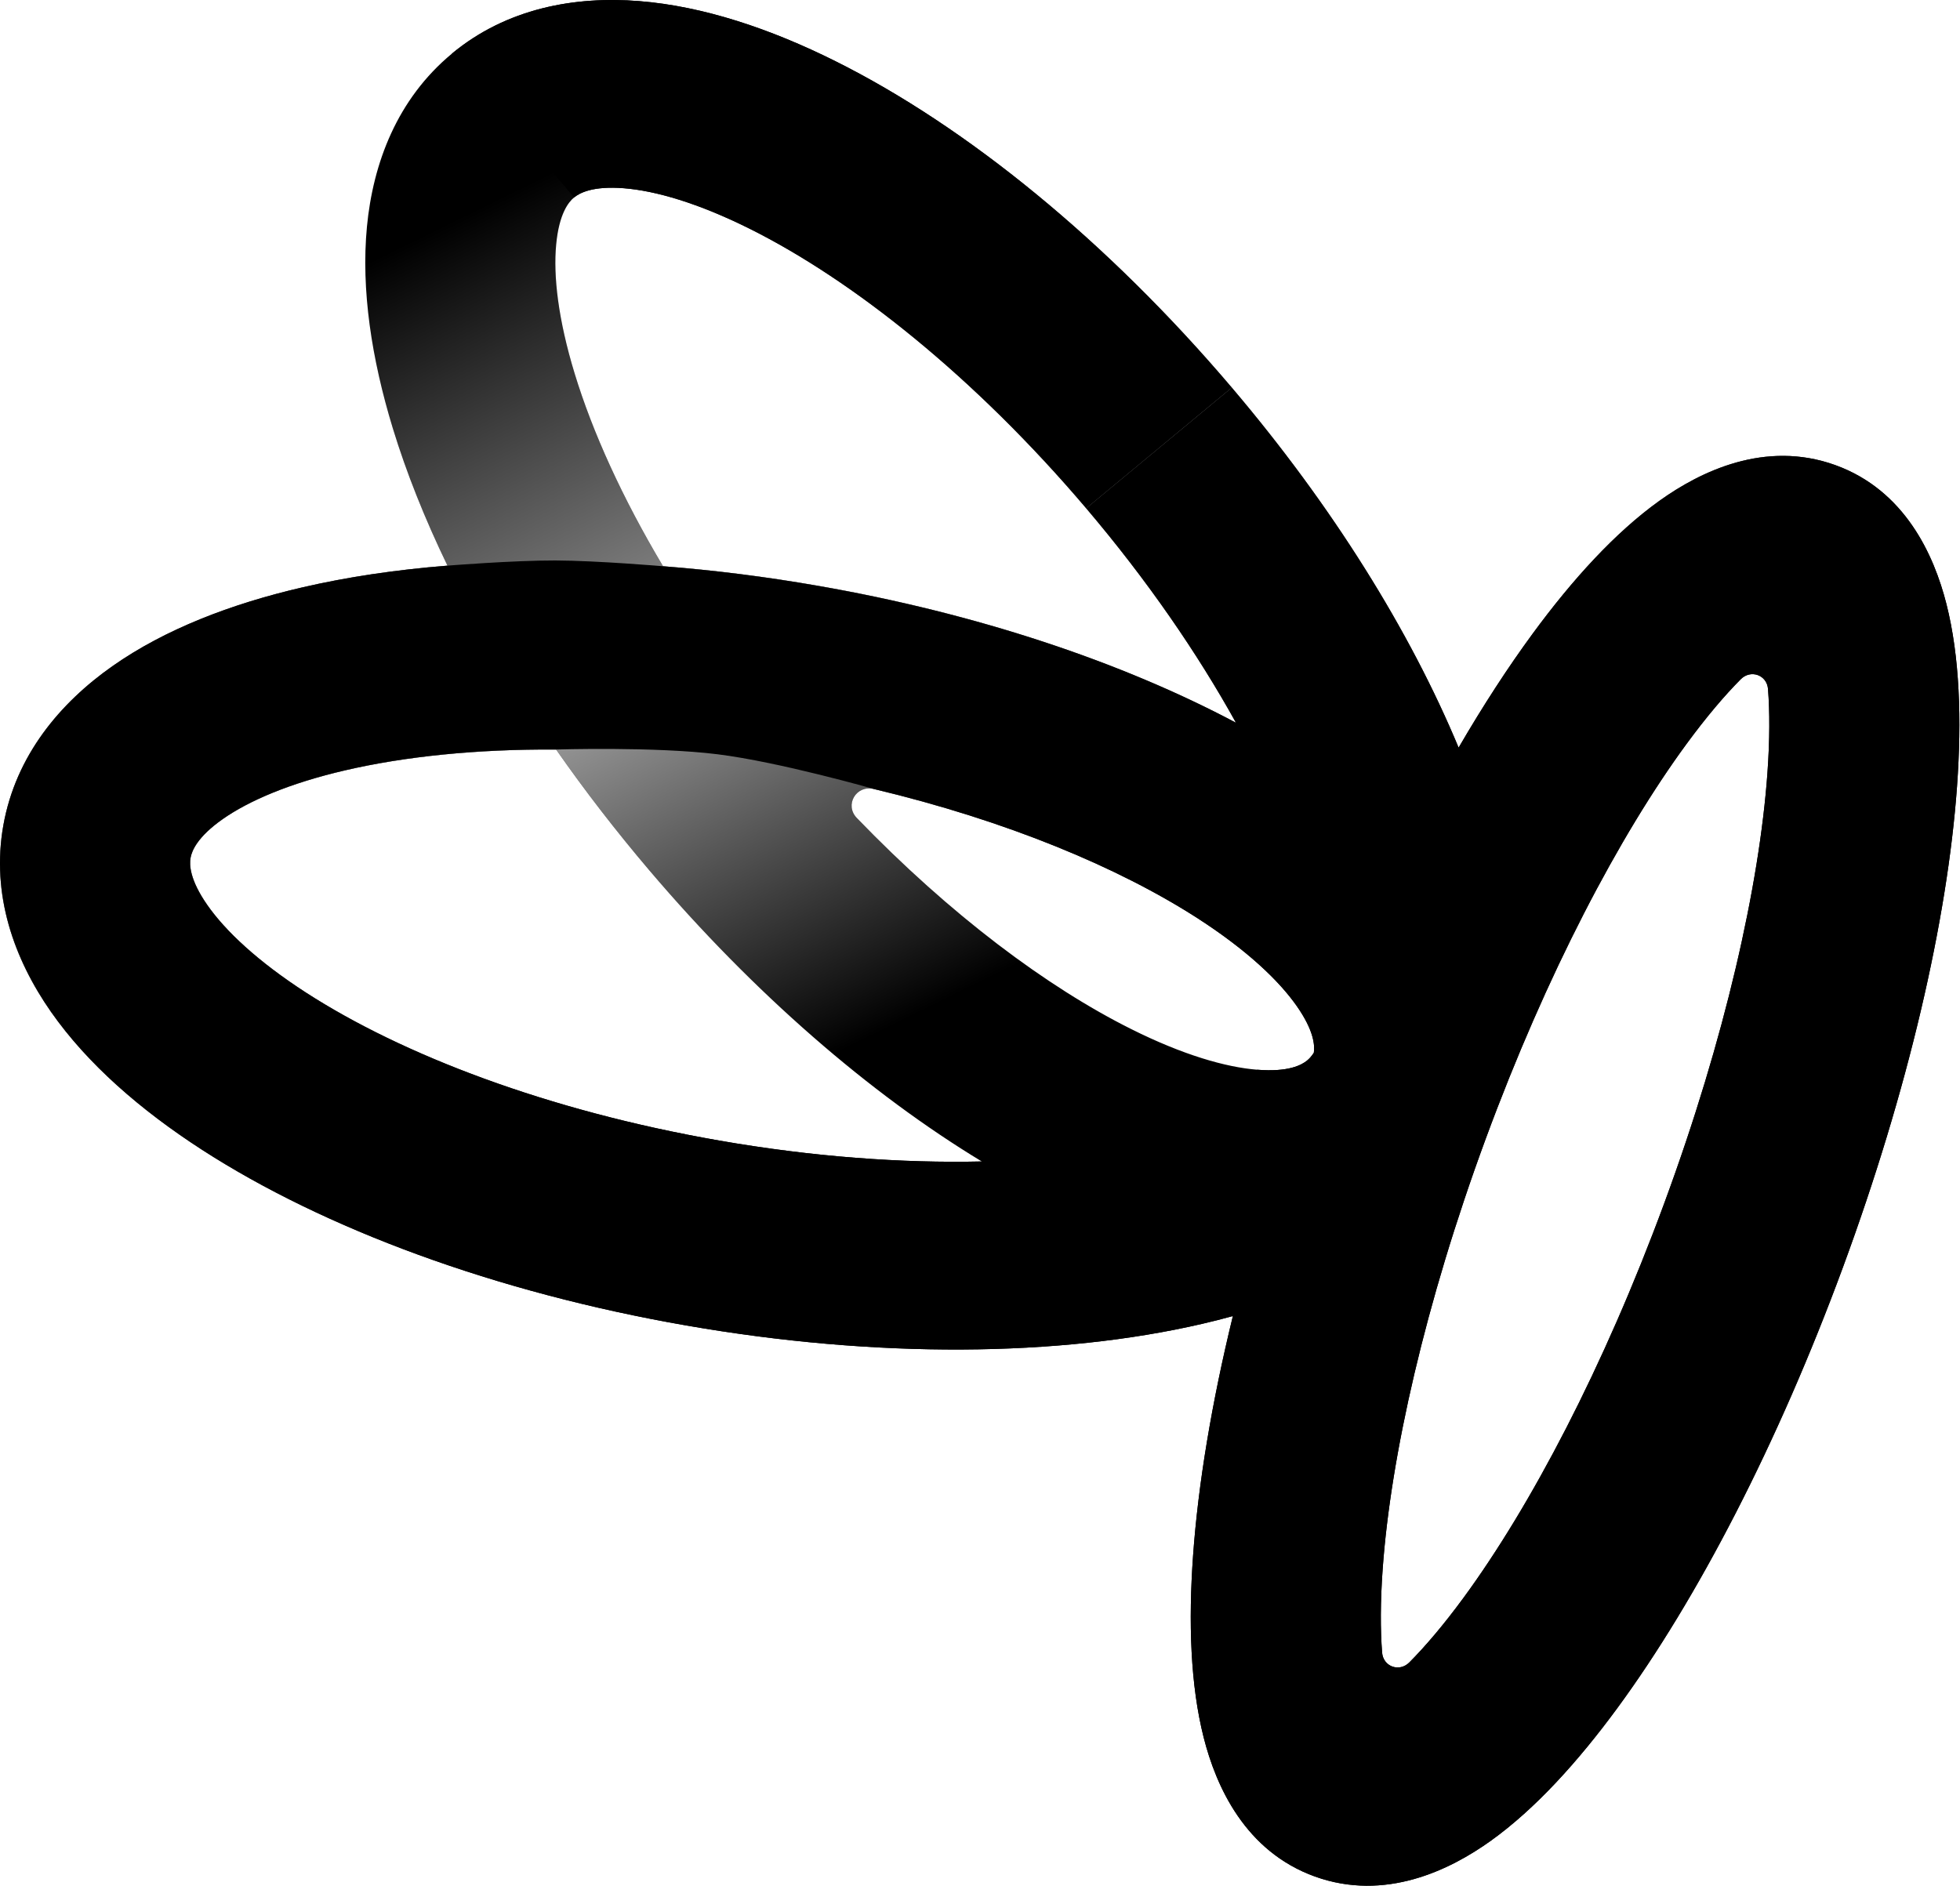
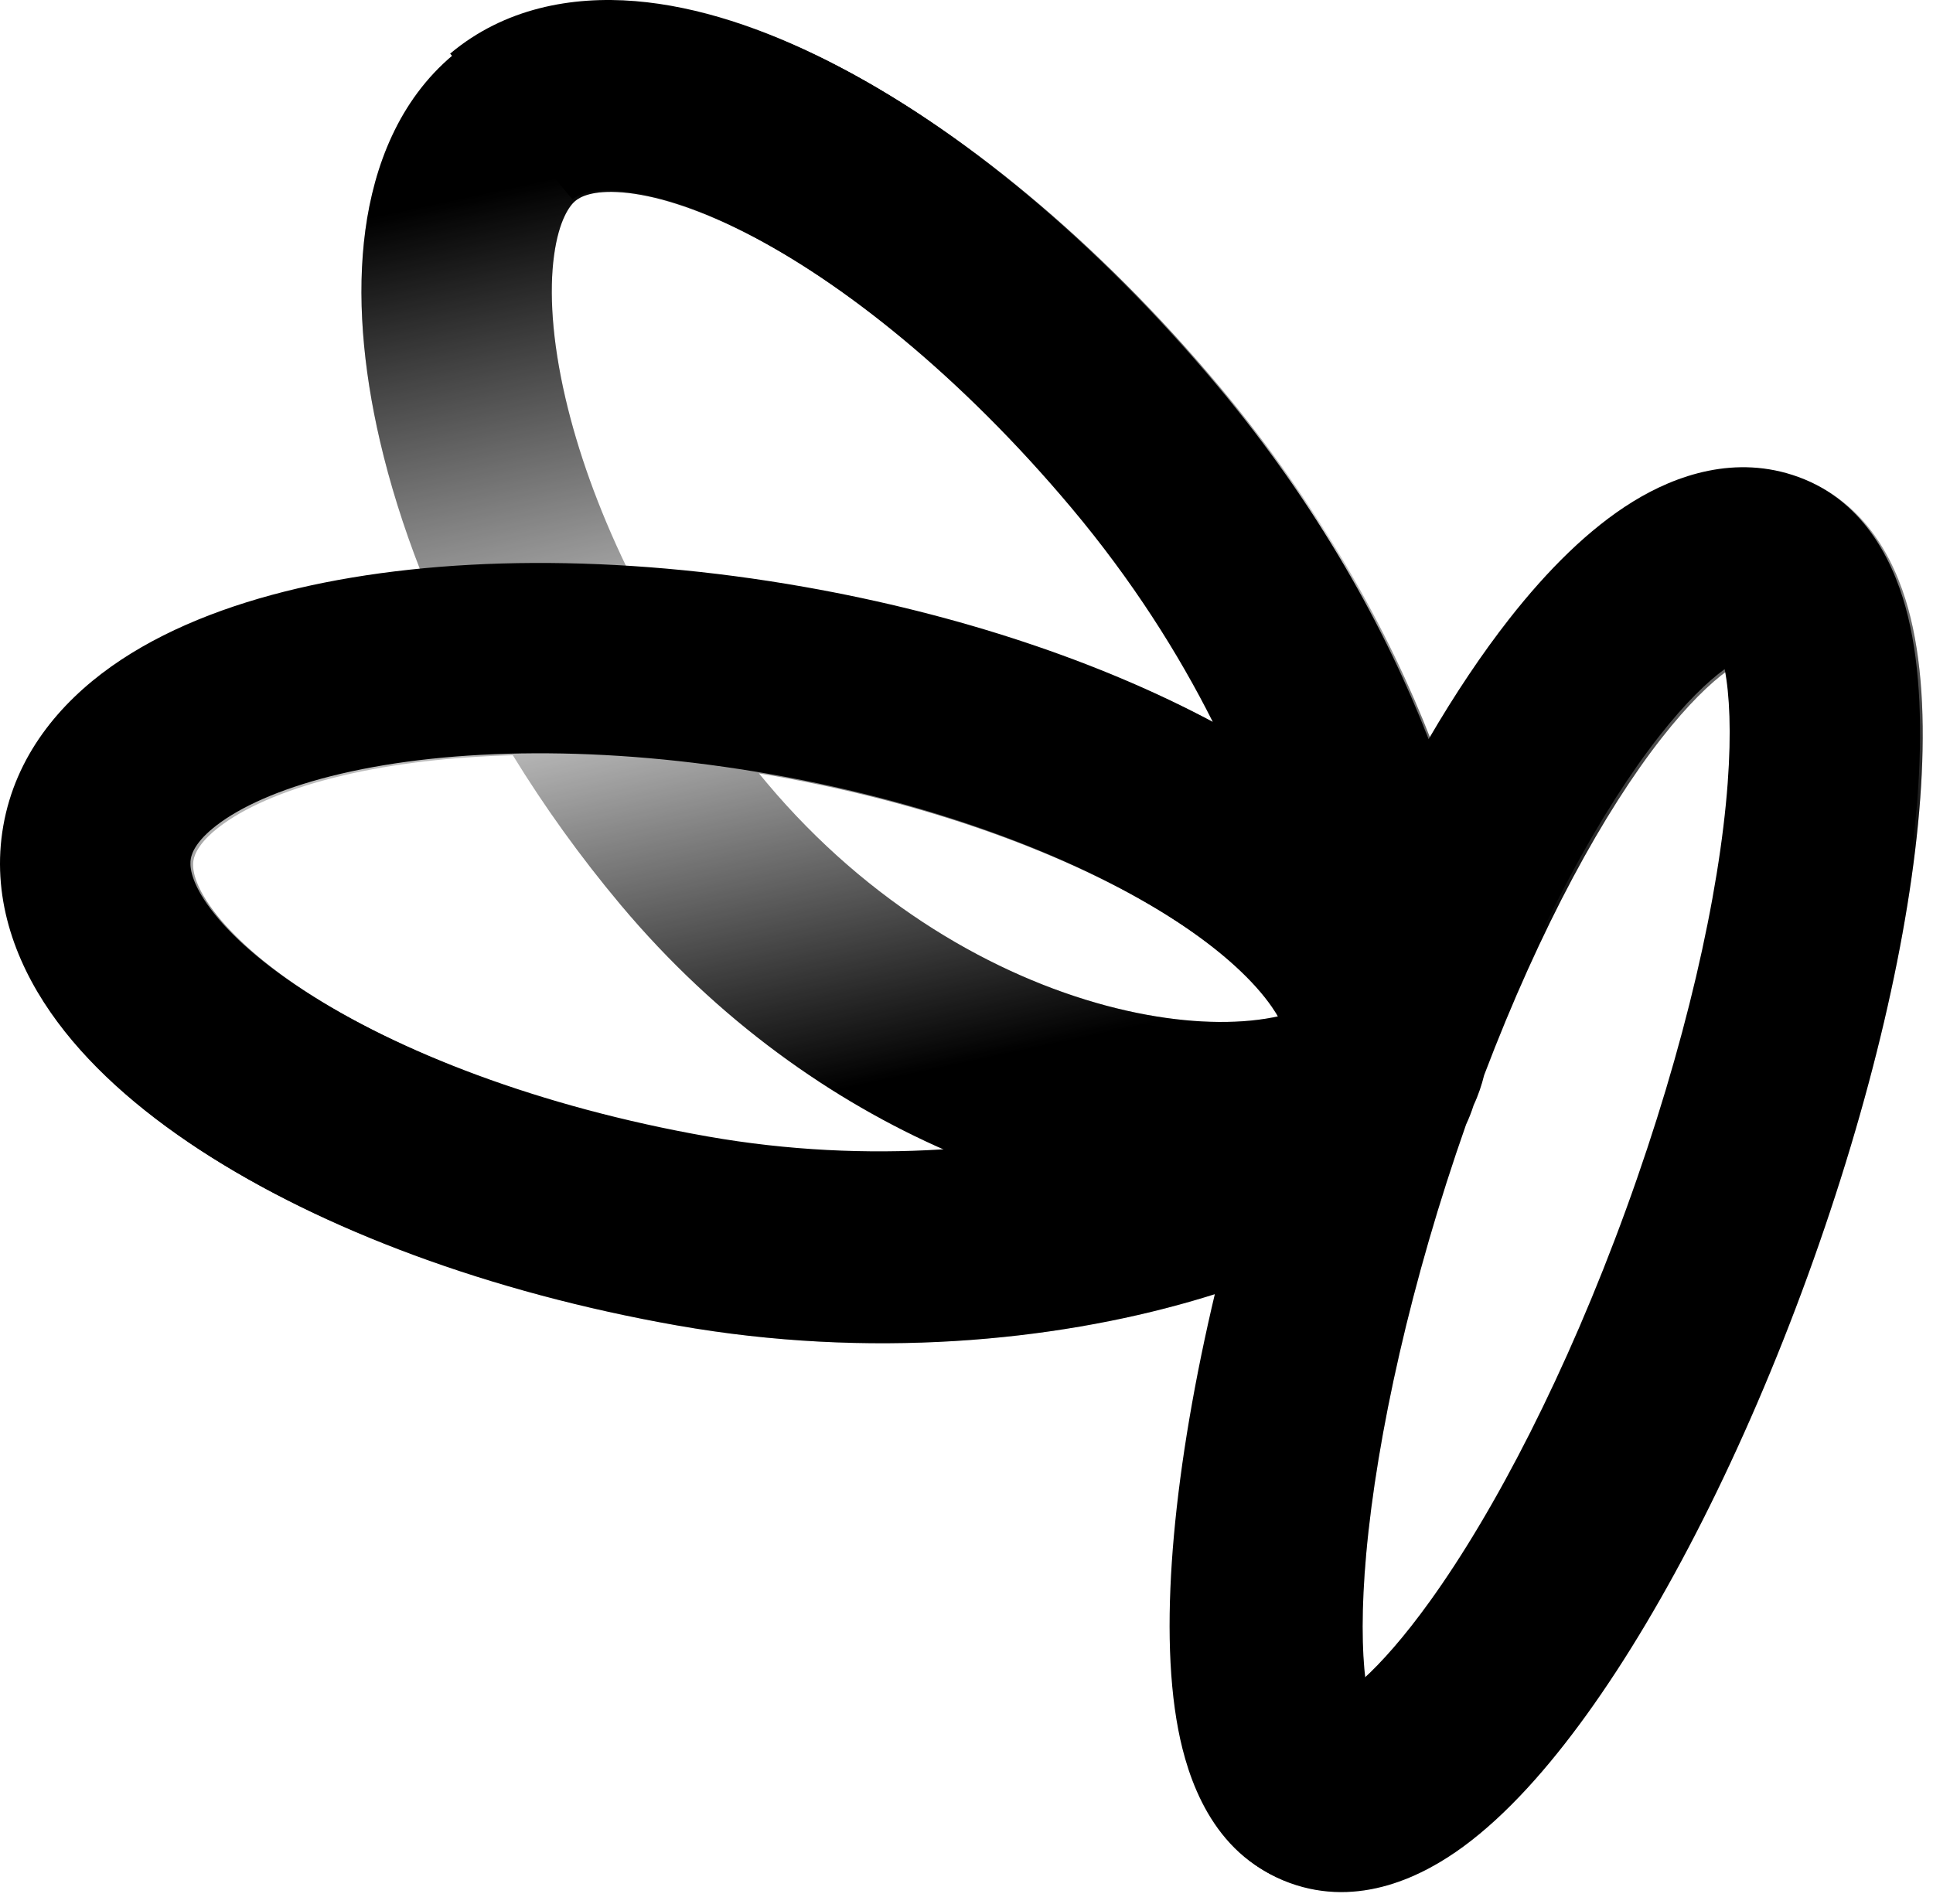
- <svg xmlns="http://www.w3.org/2000/svg" width="53" height="51" viewBox="0 0 53 51" fill="none">
-   <path fill-rule="evenodd" clip-rule="evenodd" d="M8.171 15.887C9.383 15.606 10.702 15.409 12.1 15.298C11.484 14.025 10.987 12.777 10.621 11.58C10.05 9.709 9.76 7.84 9.922 6.134C10.086 4.413 10.738 2.679 12.219 1.451C13.7 0.223 15.541 -0.11 17.286 0.03C19.015 0.168 20.827 0.774 22.593 1.656C26.133 3.422 29.947 6.525 33.309 10.483C36.022 13.677 38.128 17.061 39.442 20.22C40.103 19.085 40.775 18.05 41.446 17.136C42.517 15.677 43.673 14.404 44.871 13.545C45.982 12.748 47.73 11.897 49.623 12.577C51.515 13.258 52.3 15.02 52.633 16.336C52.993 17.755 53.049 19.465 52.92 21.263C52.66 24.895 51.593 29.501 49.836 34.27C48.079 39.039 45.9 43.245 43.736 46.193C42.665 47.652 41.509 48.926 40.311 49.785C39.2 50.581 37.452 51.432 35.559 50.752C33.667 50.071 32.882 48.309 32.549 46.993C32.189 45.574 32.133 43.865 32.262 42.067C32.4 40.142 32.764 37.944 33.338 35.593C33.064 35.669 32.786 35.739 32.505 35.804C28.644 36.699 23.704 36.745 18.553 35.847C13.402 34.95 8.776 33.237 5.457 31.092C3.802 30.022 2.364 28.774 1.378 27.364C0.384 25.941 -0.245 24.2 0.091 22.318C0.427 20.437 1.621 19.012 3.047 18.012C4.462 17.019 6.245 16.333 8.171 15.887ZM22.123 15.844C20.703 15.596 19.299 15.42 17.929 15.314C16.825 13.46 16.023 11.686 15.542 10.112C15.09 8.633 14.959 7.453 15.04 6.61C15.118 5.782 15.373 5.465 15.523 5.341C15.673 5.217 16.032 5.024 16.872 5.091C17.726 5.159 18.88 5.492 20.275 6.188C23.058 7.577 26.348 10.186 29.372 13.747C31.027 15.696 32.384 17.673 33.422 19.547C30.316 17.896 26.401 16.589 22.123 15.844ZM35.068 27.212C35.531 27.874 35.556 28.274 35.527 28.472C35.462 28.573 35.398 28.639 35.346 28.681C35.196 28.805 34.837 28.999 33.997 28.931C33.143 28.863 31.989 28.531 30.594 27.834C28.317 26.698 25.702 24.746 23.17 22.123C22.83 21.772 23.15 21.224 23.628 21.338C27.218 22.193 30.259 23.461 32.405 24.848C33.713 25.694 34.581 26.515 35.068 27.212ZM17.56 23.54C20.381 26.861 23.52 29.579 26.548 31.412C24.389 31.461 21.979 31.288 19.446 30.846C14.812 30.039 10.88 28.529 8.271 26.843C6.963 25.997 6.095 25.176 5.608 24.479C5.13 23.794 5.119 23.39 5.153 23.2C5.187 23.01 5.337 22.634 6.023 22.152C6.722 21.662 7.822 21.183 9.344 20.831C10.949 20.459 12.885 20.258 15.038 20.271C15.805 21.372 16.648 22.466 17.56 23.54ZM40.176 30.796C41.817 26.341 43.795 22.586 45.607 20.117C46.145 19.384 46.638 18.806 47.071 18.37C47.342 18.097 47.779 18.254 47.809 18.635C47.856 19.244 47.858 20 47.793 20.904C47.575 23.945 46.647 28.078 45.006 32.533C43.365 36.988 41.386 40.744 39.575 43.212C39.037 43.945 38.544 44.523 38.111 44.959C37.84 45.233 37.403 45.076 37.373 44.694C37.326 44.085 37.324 43.329 37.389 42.426C37.607 39.385 38.535 35.251 40.176 30.796Z" fill="black" />
-   <path fill-rule="evenodd" clip-rule="evenodd" d="M8.171 15.887C9.383 15.606 10.702 15.409 12.1 15.298C11.484 14.025 10.987 12.777 10.621 11.58C10.05 9.709 9.76 7.84 9.922 6.134C10.086 4.413 10.738 2.679 12.219 1.451C13.7 0.223 15.541 -0.11 17.286 0.03C19.015 0.168 20.827 0.774 22.593 1.656C26.133 3.422 29.947 6.525 33.309 10.483C36.022 13.677 38.128 17.061 39.442 20.22C40.103 19.085 40.775 18.05 41.446 17.136C42.517 15.677 43.673 14.404 44.871 13.545C45.982 12.748 47.73 11.897 49.623 12.577C51.515 13.258 52.3 15.02 52.633 16.336C52.993 17.755 53.049 19.465 52.92 21.263C52.66 24.895 51.593 29.501 49.836 34.27C48.079 39.039 45.9 43.245 43.736 46.193C42.665 47.652 41.509 48.926 40.311 49.785C39.2 50.581 37.452 51.432 35.559 50.752C33.667 50.071 32.882 48.309 32.549 46.993C32.189 45.574 32.133 43.865 32.262 42.067C32.4 40.142 32.764 37.944 33.338 35.593C33.064 35.669 32.786 35.739 32.505 35.804C28.644 36.699 23.704 36.745 18.553 35.847C13.402 34.95 8.776 33.237 5.457 31.092C3.802 30.022 2.364 28.774 1.378 27.364C0.384 25.941 -0.245 24.2 0.091 22.318C0.427 20.437 1.621 19.012 3.047 18.012C4.462 17.019 6.245 16.333 8.171 15.887ZM22.123 15.844C20.703 15.596 19.299 15.42 17.929 15.314C16.825 13.46 16.023 11.686 15.542 10.112C15.09 8.633 14.959 7.453 15.04 6.61C15.118 5.782 15.373 5.465 15.523 5.341C15.673 5.217 16.032 5.024 16.872 5.091C17.726 5.159 18.88 5.492 20.275 6.188C23.058 7.577 26.348 10.186 29.372 13.747C31.027 15.696 32.384 17.673 33.422 19.547C30.316 17.896 26.401 16.589 22.123 15.844ZM35.068 27.212C35.531 27.874 35.556 28.274 35.527 28.472C35.462 28.573 35.398 28.639 35.346 28.681C35.196 28.805 34.837 28.999 33.997 28.931C33.143 28.863 31.989 28.531 30.594 27.834C28.317 26.698 25.702 24.746 23.17 22.123C22.83 21.772 23.15 21.224 23.628 21.338C27.218 22.193 30.259 23.461 32.405 24.848C33.713 25.694 34.581 26.515 35.068 27.212ZM17.56 23.54C20.381 26.861 23.52 29.579 26.548 31.412C24.389 31.461 21.979 31.288 19.446 30.846C14.812 30.039 10.88 28.529 8.271 26.843C6.963 25.997 6.095 25.176 5.608 24.479C5.13 23.794 5.119 23.39 5.153 23.2C5.187 23.01 5.337 22.634 6.023 22.152C6.722 21.662 7.822 21.183 9.344 20.831C10.949 20.459 12.885 20.258 15.038 20.271C15.805 21.372 16.648 22.466 17.56 23.54ZM40.176 30.796C41.817 26.341 43.795 22.586 45.607 20.117C46.145 19.384 46.638 18.806 47.071 18.37C47.342 18.097 47.779 18.254 47.809 18.635C47.856 19.244 47.858 20 47.793 20.904C47.575 23.945 46.647 28.078 45.006 32.533C43.365 36.988 41.386 40.744 39.575 43.212C39.037 43.945 38.544 44.523 38.111 44.959C37.84 45.233 37.403 45.076 37.373 44.694C37.326 44.085 37.324 43.329 37.389 42.426C37.607 39.385 38.535 35.251 40.176 30.796Z" fill="url(#paint0_linear_142_480)" fill-opacity="0.6" />
-   <path fill-rule="evenodd" clip-rule="evenodd" d="M8.171 15.887C9.383 15.606 10.702 15.409 12.1 15.298C12.1 15.298 13.876 15.155 15.017 15.158C16.155 15.162 17.929 15.314 17.929 15.314C19.299 15.42 20.703 15.596 22.123 15.844C26.401 16.589 30.316 17.896 33.422 19.547C32.384 17.673 31.027 15.696 29.372 13.747L33.309 10.483C36.022 13.677 38.128 17.061 39.442 20.22C40.103 19.085 40.775 18.05 41.446 17.136C42.517 15.677 43.673 14.404 44.871 13.545C45.982 12.748 47.73 11.897 49.623 12.577C51.515 13.258 52.3 15.02 52.633 16.336C52.993 17.755 53.049 19.465 52.92 21.263C52.66 24.895 51.593 29.501 49.836 34.27C48.079 39.039 45.9 43.245 43.736 46.193C42.665 47.652 41.509 48.926 40.311 49.785C39.2 50.581 37.452 51.432 35.559 50.752C33.667 50.071 32.882 48.309 32.549 46.993C32.189 45.574 32.133 43.865 32.262 42.067C32.4 40.142 32.764 37.944 33.338 35.593C33.064 35.669 32.786 35.739 32.505 35.804C28.644 36.699 23.704 36.745 18.553 35.847C13.402 34.95 8.776 33.237 5.457 31.092C3.802 30.022 2.364 28.774 1.378 27.364C0.384 25.941 -0.245 24.2 0.091 22.318C0.427 20.437 1.621 19.012 3.047 18.012C4.462 17.019 6.245 16.333 8.171 15.887ZM35.068 27.212C35.531 27.874 35.556 28.274 35.527 28.472C35.462 28.573 35.398 28.639 35.346 28.681C35.196 28.805 34.837 28.999 33.997 28.931C33.997 28.931 31.907 30.114 30.458 30.6C28.98 31.096 26.548 31.412 26.548 31.412C24.389 31.461 21.979 31.288 19.446 30.846C14.812 30.039 10.88 28.529 8.271 26.843C6.963 25.997 6.095 25.176 5.608 24.479C5.13 23.794 5.119 23.39 5.153 23.2C5.187 23.01 5.337 22.634 6.023 22.152C6.722 21.662 7.822 21.183 9.344 20.831C10.949 20.459 12.885 20.258 15.038 20.271C15.038 20.271 17.714 20.188 19.408 20.4C21.084 20.61 23.628 21.338 23.628 21.338C27.218 22.193 30.259 23.461 32.405 24.848C33.713 25.694 34.581 26.515 35.068 27.212ZM40.176 30.796C41.817 26.341 43.795 22.586 45.607 20.117C46.145 19.384 46.638 18.806 47.071 18.37C47.342 18.097 47.779 18.254 47.809 18.635C47.856 19.244 47.858 20 47.793 20.904C47.575 23.945 46.647 28.078 45.006 32.533C43.365 36.988 41.386 40.744 39.575 43.212C39.037 43.945 38.544 44.523 38.111 44.959C37.84 45.233 37.403 45.076 37.373 44.694C37.326 44.085 37.324 43.329 37.389 42.426C37.607 39.385 38.535 35.251 40.176 30.796Z" fill="black" />
-   <path d="M17.286 0.03C15.541 -0.11 13.7 0.223 12.219 1.451L15.523 5.341C15.673 5.217 16.032 5.024 16.872 5.091C17.726 5.159 18.88 5.492 20.275 6.188C23.058 7.577 26.348 10.186 29.372 13.747L33.309 10.483C29.947 6.525 26.133 3.422 22.593 1.656C20.827 0.774 19.015 0.168 17.286 0.03Z" fill="black" />
+ <svg xmlns="http://www.w3.org/2000/svg" width="132" height="130" viewBox="0 0 132 130" fill="none">
+   <path fill-rule="evenodd" clip-rule="evenodd" d="M42.503 13.14C40.452 12.973 39.607 13.452 39.278 13.728C38.933 14.017 38.169 14.975 37.833 17.461C37.504 19.894 37.684 23.203 38.611 27.186C39.445 30.774 40.837 34.702 42.785 38.732C46.788 38.97 50.922 39.455 55.112 40.193C65.655 42.052 75.316 45.304 83.001 49.412C80.647 44.727 77.485 39.727 73.349 34.797C65.869 25.883 57.74 19.354 50.874 15.88C47.429 14.137 44.593 13.311 42.503 13.14ZM87.37 69.399C87.27 69.234 87.158 69.062 87.033 68.881C85.84 67.156 83.706 65.113 80.474 63.002C74.033 58.792 64.314 55.017 52.855 52.996C52.509 52.935 52.165 52.876 51.822 52.819C51.994 53.03 52.169 53.24 52.344 53.449C59.369 61.821 67.983 66.664 75.537 68.686C79.321 69.698 82.7 69.966 85.373 69.712C86.126 69.641 86.79 69.531 87.37 69.399ZM28.71 38.96C27.535 35.949 26.613 32.986 25.949 30.131C24.778 25.096 24.352 20.141 24.95 15.719C25.541 11.351 27.236 6.862 30.922 3.769C34.624 0.662 39.222 -0.171 43.561 0.183C47.862 0.535 52.364 2.065 56.742 4.28C65.522 8.722 74.975 16.511 83.307 26.441C90.195 34.649 94.832 43.105 97.74 50.594C99.548 47.492 101.397 44.737 103.248 42.376C105.846 39.062 108.683 36.223 111.69 34.368C114.636 32.553 118.719 31.131 122.988 32.684C127.756 34.42 129.677 38.938 130.475 42.216C131.342 45.78 131.461 50.068 131.126 54.57C130.448 63.667 127.785 75.209 123.435 87.163C119.084 99.116 113.705 109.669 108.376 117.074C105.739 120.738 102.891 123.946 99.936 126.119C97.218 128.117 92.842 130.343 88.074 128.608C82.916 126.731 81.263 121.467 80.646 118.259C79.917 114.475 79.909 109.86 80.346 104.996C80.797 99.965 81.762 94.281 83.183 88.322C82.603 88.508 82.014 88.687 81.416 88.86C71.906 91.608 59.391 92.85 46.236 90.53C33.471 88.279 21.999 83.987 13.762 78.604C9.655 75.92 6.079 72.786 3.624 69.238C1.147 65.657 -0.43 61.258 0.41 56.499C1.249 51.739 4.235 48.145 7.787 45.627C11.307 43.132 15.74 41.411 20.518 40.293C23.072 39.696 25.817 39.25 28.71 38.96ZM64.651 78.604C59.604 78.93 54.122 78.72 48.494 77.728C37.034 75.707 27.316 71.931 20.874 67.722C17.642 65.61 15.509 63.567 14.316 61.843C13.145 60.15 13.138 59.179 13.212 58.756C13.287 58.334 13.626 57.423 15.305 56.233C17.016 55.02 19.72 53.831 23.478 52.952C26.803 52.174 30.706 51.697 35.02 51.584C37.158 55.068 39.617 58.505 42.386 61.806C49.015 69.706 56.871 75.217 64.651 78.604ZM100.114 76.805C96.372 87.44 94.023 98.03 93.293 106.158C92.964 109.827 92.99 112.734 93.254 114.806C94.52 113.662 96.073 111.914 97.824 109.48C102.278 103.291 107.156 93.878 111.219 82.716C115.281 71.555 117.595 61.208 118.162 53.604C118.421 50.125 118.289 47.53 117.956 45.809C116.796 46.65 115.268 48.115 113.478 50.397C109.573 55.378 105.228 63.22 101.346 73.436C101.184 74.09 100.956 74.791 100.628 75.49C100.483 75.95 100.309 76.389 100.114 76.805ZM119.384 45.011C119.383 45.013 119.367 45.018 119.335 45.022C119.368 45.012 119.384 45.01 119.384 45.011ZM117.483 44.201C117.451 44.158 117.437 44.132 117.438 44.13C117.439 44.127 117.455 44.148 117.483 44.201ZM91.18 116.273C91.181 116.271 91.208 116.259 91.26 116.247C91.205 116.27 91.179 116.276 91.18 116.273ZM93.825 117.281C93.863 117.336 93.879 117.37 93.877 117.373C93.876 117.376 93.857 117.349 93.825 117.281Z" fill="black" fill-opacity="0.2" />
+   <path fill-rule="evenodd" clip-rule="evenodd" d="M42.503 13.14C40.452 12.973 39.607 13.452 39.278 13.728C38.933 14.017 38.169 14.975 37.833 17.461C37.504 19.894 37.684 23.203 38.611 27.186C39.445 30.774 40.837 34.702 42.785 38.732C46.788 38.97 50.922 39.455 55.112 40.193C65.655 42.052 75.316 45.304 83.001 49.412C80.647 44.727 77.485 39.727 73.349 34.797C65.869 25.883 57.74 19.354 50.874 15.88C47.429 14.137 44.593 13.311 42.503 13.14ZM87.37 69.399C87.27 69.234 87.158 69.062 87.033 68.881C85.84 67.156 83.706 65.113 80.474 63.002C74.033 58.792 64.314 55.017 52.855 52.996C52.509 52.935 52.165 52.876 51.822 52.819C51.994 53.03 52.169 53.24 52.344 53.449C59.369 61.821 67.983 66.664 75.537 68.686C79.321 69.698 82.7 69.966 85.373 69.712C86.126 69.641 86.79 69.531 87.37 69.399ZM28.71 38.96C27.535 35.949 26.613 32.986 25.949 30.131C24.778 25.096 24.352 20.141 24.95 15.719C25.541 11.351 27.236 6.862 30.922 3.769C34.624 0.662 39.222 -0.171 43.561 0.183C47.862 0.535 52.364 2.065 56.742 4.28C65.522 8.722 74.975 16.511 83.307 26.441C90.195 34.649 94.832 43.105 97.74 50.594C99.548 47.492 101.397 44.737 103.248 42.376C105.846 39.062 108.683 36.223 111.69 34.368C114.636 32.553 118.719 31.131 122.988 32.684C127.756 34.42 129.677 38.938 130.475 42.216C131.342 45.78 131.461 50.068 131.126 54.57C130.448 63.667 127.785 75.209 123.435 87.163C119.084 99.116 113.705 109.669 108.376 117.074C105.739 120.738 102.891 123.946 99.936 126.119C97.218 128.117 92.842 130.343 88.074 128.608C82.916 126.731 81.263 121.467 80.646 118.259C79.917 114.475 79.909 109.86 80.346 104.996C80.797 99.965 81.762 94.281 83.183 88.322C82.603 88.508 82.014 88.687 81.416 88.86C71.906 91.608 59.391 92.85 46.236 90.53C33.471 88.279 21.999 83.987 13.762 78.604C9.655 75.92 6.079 72.786 3.624 69.238C1.147 65.657 -0.43 61.258 0.41 56.499C1.249 51.739 4.235 48.145 7.787 45.627C11.307 43.132 15.74 41.411 20.518 40.293C23.072 39.696 25.817 39.25 28.71 38.96ZM64.651 78.604C59.604 78.93 54.122 78.72 48.494 77.728C37.034 75.707 27.316 71.931 20.874 67.722C17.642 65.61 15.509 63.567 14.316 61.843C13.145 60.15 13.138 59.179 13.212 58.756C13.287 58.334 13.626 57.423 15.305 56.233C17.016 55.02 19.72 53.831 23.478 52.952C26.803 52.174 30.706 51.697 35.02 51.584C37.158 55.068 39.617 58.505 42.386 61.806C49.015 69.706 56.871 75.217 64.651 78.604ZM100.114 76.805C96.372 87.44 94.023 98.03 93.293 106.158C92.964 109.827 92.99 112.734 93.254 114.806C94.52 113.662 96.073 111.914 97.824 109.48C102.278 103.291 107.156 93.878 111.219 82.716C115.281 71.555 117.595 61.208 118.162 53.604C118.421 50.125 118.289 47.53 117.956 45.809C116.796 46.65 115.268 48.115 113.478 50.397C109.573 55.378 105.228 63.22 101.346 73.436C101.184 74.09 100.956 74.791 100.628 75.49C100.483 75.95 100.309 76.389 100.114 76.805ZM119.384 45.011C119.383 45.013 119.367 45.018 119.335 45.022C119.368 45.012 119.384 45.01 119.384 45.011ZM117.483 44.201C117.451 44.158 117.437 44.132 117.438 44.13C117.439 44.127 117.455 44.148 117.483 44.201ZM91.18 116.273C91.181 116.271 91.208 116.259 91.26 116.247C91.205 116.27 91.179 116.276 91.18 116.273ZM93.825 117.281C93.863 117.336 93.879 117.37 93.877 117.373C93.876 117.376 93.857 117.349 93.825 117.281Z" fill="url(#paint0_linear_174_538)" />
+   <path fill-rule="evenodd" clip-rule="evenodd" d="M42.321 13.033C40.269 12.865 39.425 13.345 39.096 13.62L30.739 3.662C34.442 0.555 39.04 -0.278 43.379 0.076C47.679 0.427 52.182 1.958 56.56 4.173C65.339 8.615 74.793 16.404 83.125 26.333C90.013 34.542 94.65 42.998 97.557 50.487C99.366 47.384 101.214 44.63 103.065 42.269C105.664 38.955 108.5 36.115 111.508 34.261C114.453 32.445 118.536 31.023 122.805 32.577C127.573 34.312 129.494 38.83 130.292 42.108C131.159 45.672 131.279 49.96 130.943 54.462C130.266 63.56 127.603 75.102 123.252 87.055C118.902 99.009 113.522 109.562 108.194 116.967C105.557 120.631 102.709 123.839 99.754 126.012C97.036 128.01 92.66 130.236 87.892 128.501C82.734 126.623 81.081 121.359 80.463 118.152C79.735 114.368 79.727 109.753 80.163 104.889C80.615 99.858 81.58 94.173 83 88.214C82.42 88.401 81.831 88.58 81.234 88.753C71.723 91.501 59.209 92.742 46.054 90.423C33.288 88.172 21.816 83.879 13.58 78.497C9.473 75.813 5.896 72.679 3.442 69.13C0.965 65.55 -0.612 61.151 0.227 56.392C1.067 51.632 4.053 48.038 7.605 45.52C11.125 43.025 15.558 41.303 20.335 40.186C29.916 37.945 42.164 37.835 54.93 40.086C65.473 41.945 75.134 45.197 82.818 49.305C80.464 44.62 77.303 39.619 73.166 34.69C65.686 25.776 57.557 19.247 50.691 15.773C47.247 14.03 44.411 13.204 42.321 13.033ZM87.97 71.336C87.922 70.799 87.674 69.965 86.85 68.773C85.657 67.049 83.523 65.006 80.292 62.894C73.85 58.685 64.132 54.909 52.672 52.889C41.213 50.868 30.789 51.092 23.296 52.844C19.537 53.723 16.833 54.913 15.122 56.126C13.443 57.316 13.104 58.226 13.03 58.649C12.955 59.072 12.963 60.043 14.133 61.735C15.326 63.46 17.46 65.503 20.692 67.615C27.133 71.824 36.852 75.6 48.311 77.62C59.382 79.572 69.889 78.499 77.626 76.264C81.508 75.142 84.475 73.79 86.388 72.555C87.173 72.047 87.677 71.627 87.97 71.336ZM99.931 76.698C96.19 87.333 93.841 97.923 93.111 106.051C92.782 109.72 92.808 112.627 93.072 114.699C94.338 113.554 95.891 111.807 97.642 109.373C102.096 103.184 106.974 93.771 111.036 82.609C115.099 71.448 117.413 61.101 117.979 53.497C118.238 50.018 118.107 47.423 117.774 45.702C116.614 46.543 115.085 48.008 113.296 50.29C109.391 55.27 105.045 63.112 101.163 73.329C101.001 73.983 100.774 74.684 100.446 75.383C100.301 75.843 100.127 76.281 99.931 76.698ZM119.201 44.904C119.201 44.905 119.184 44.91 119.152 44.915C119.186 44.905 119.202 44.903 119.201 44.904ZM117.3 44.093C117.268 44.051 117.255 44.025 117.256 44.022C117.257 44.02 117.273 44.041 117.3 44.093ZM90.998 116.166C90.998 116.164 91.025 116.152 91.077 116.14C91.023 116.163 90.997 116.169 90.998 116.166ZM93.642 117.174C93.681 117.229 93.697 117.263 93.695 117.266C93.693 117.269 93.674 117.242 93.642 117.174Z" fill="black" />
  <defs>
-     <linearGradient id="paint0_linear_142_480" x1="12.096" y1="6.048" x2="23.048" y2="28.279" gradientUnits="userSpaceOnUse">
-       <stop stop-color="white" stop-opacity="0" />
-       <stop offset="0.547" stop-color="white" />
-       <stop offset="1" stop-color="white" stop-opacity="0" />
+     <linearGradient id="paint0_linear_174_538" x1="34.002" y1="12.999" x2="47.502" y2="76.499" gradientUnits="userSpaceOnUse">
+       <stop />
+       <stop offset="0.531" stop-opacity="0" />
+       <stop offset="1" />
    </linearGradient>
  </defs>
</svg>
